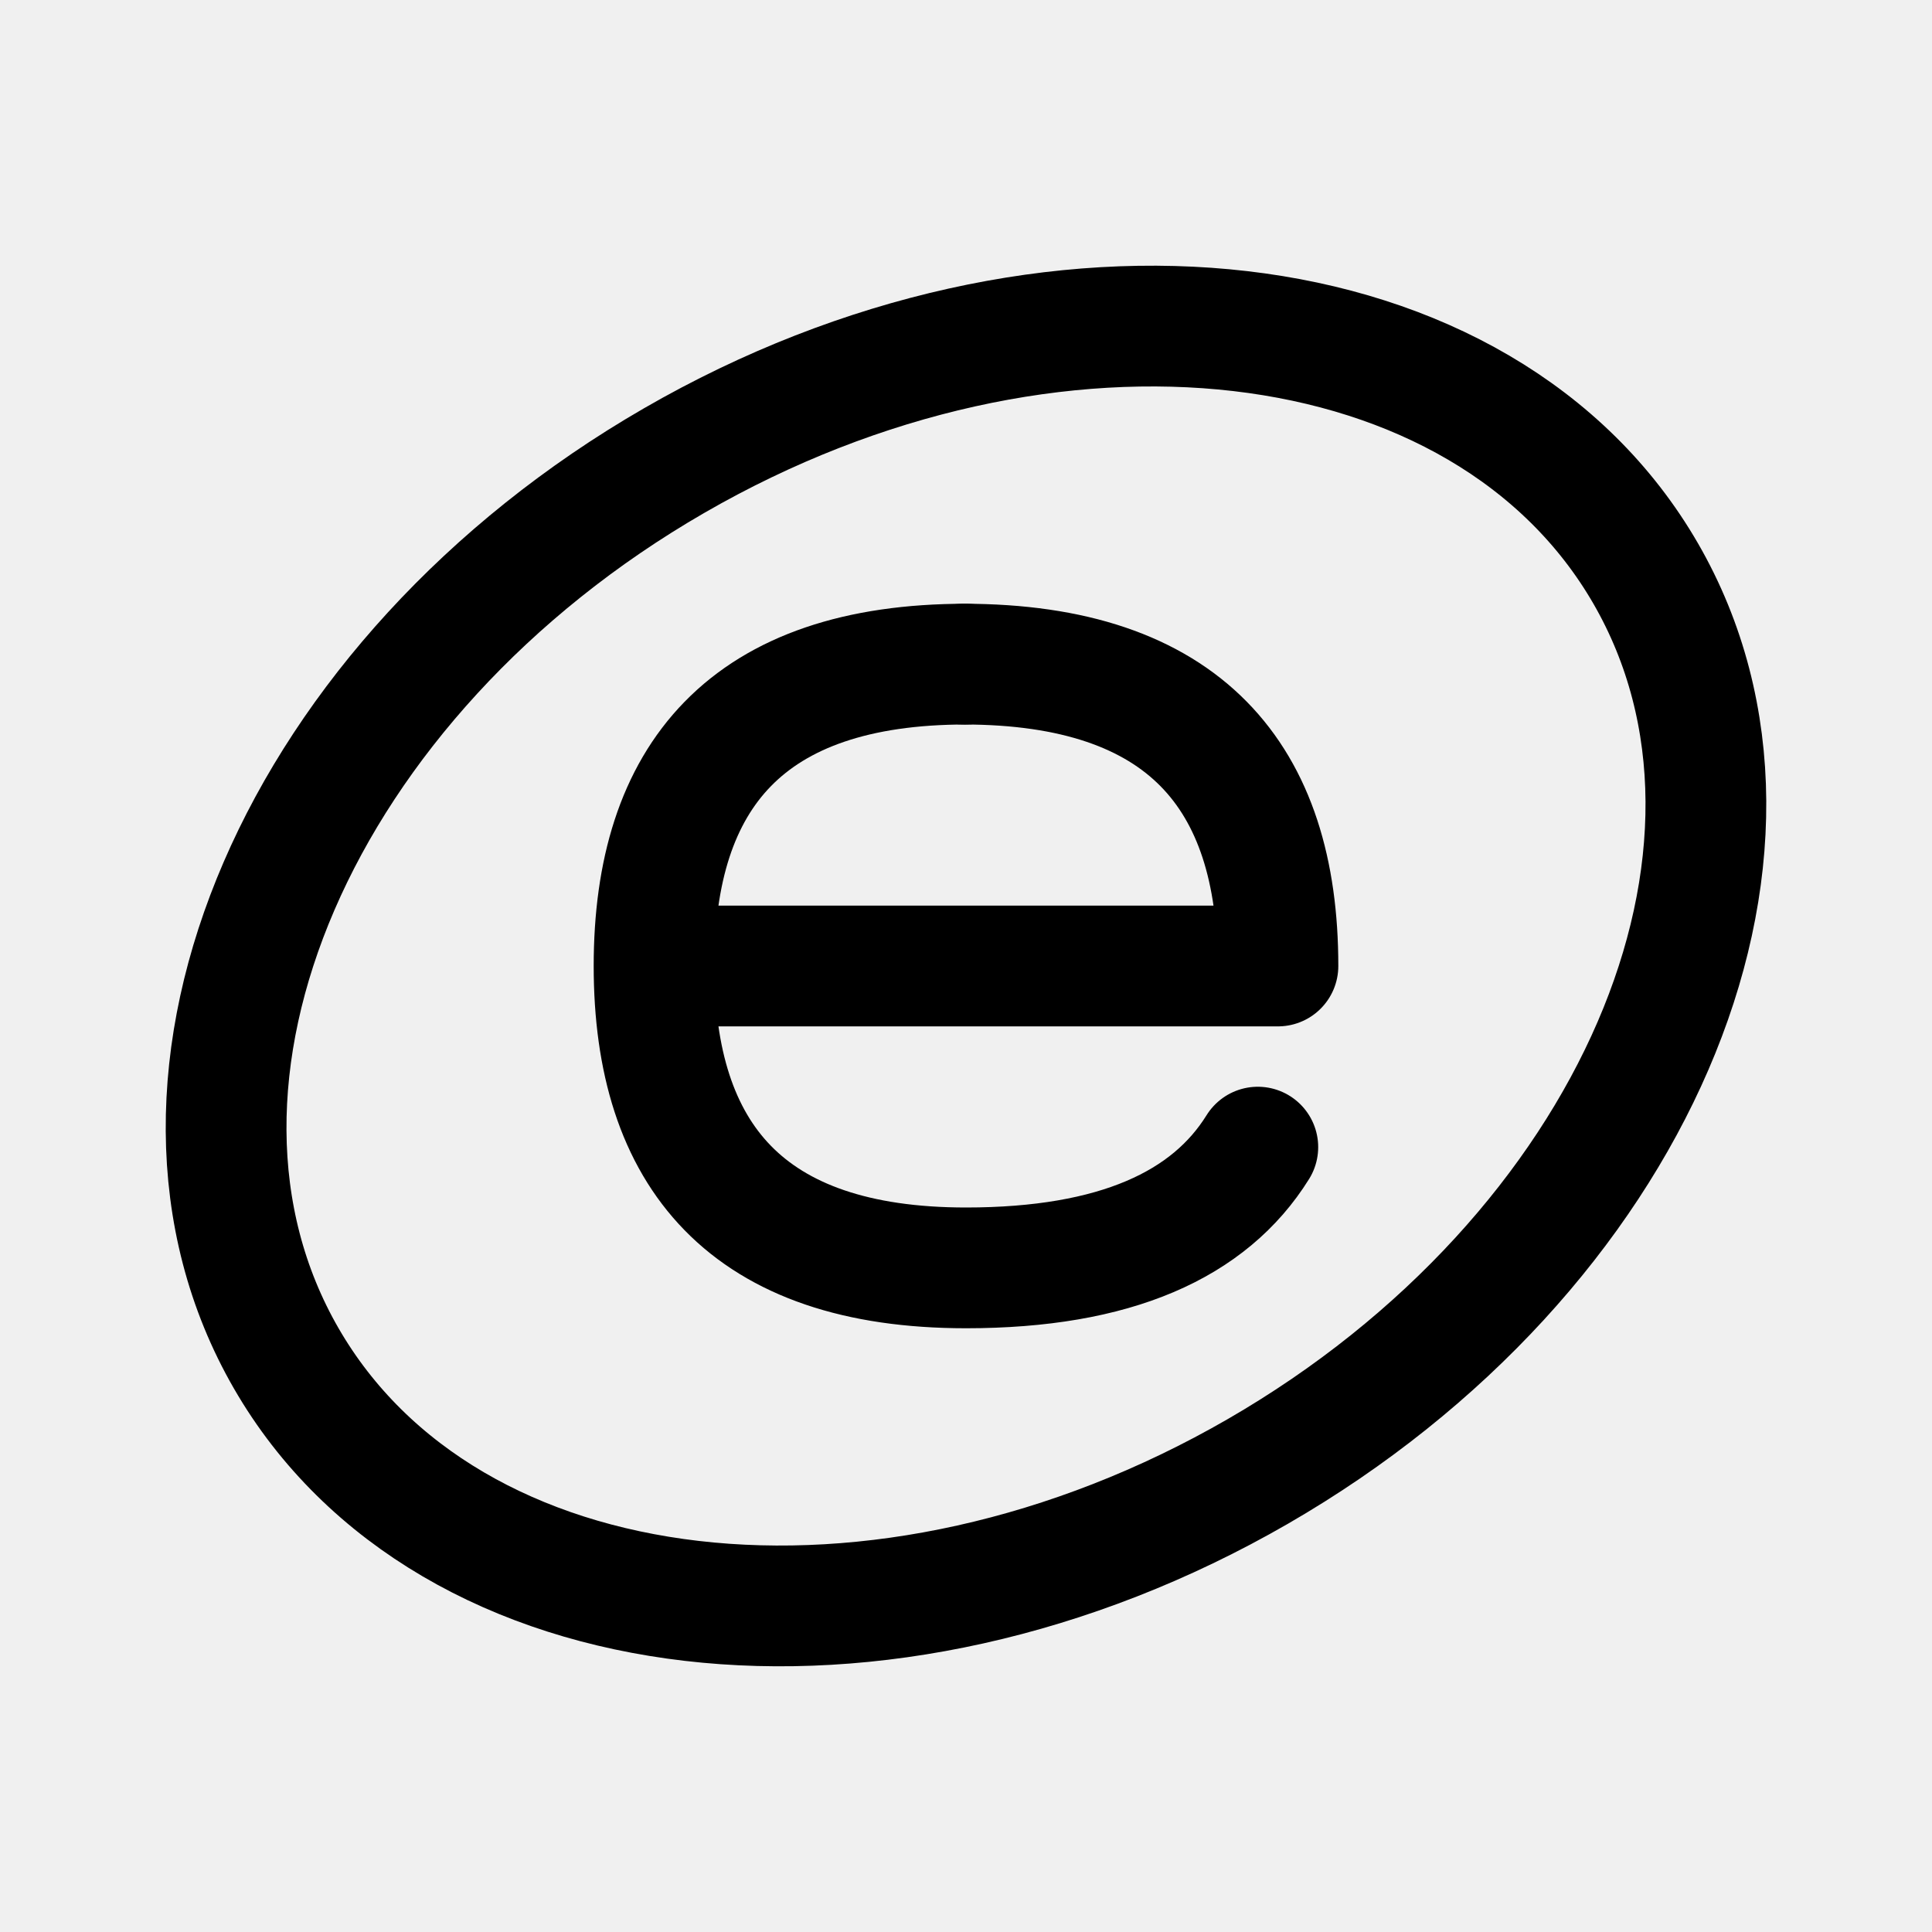
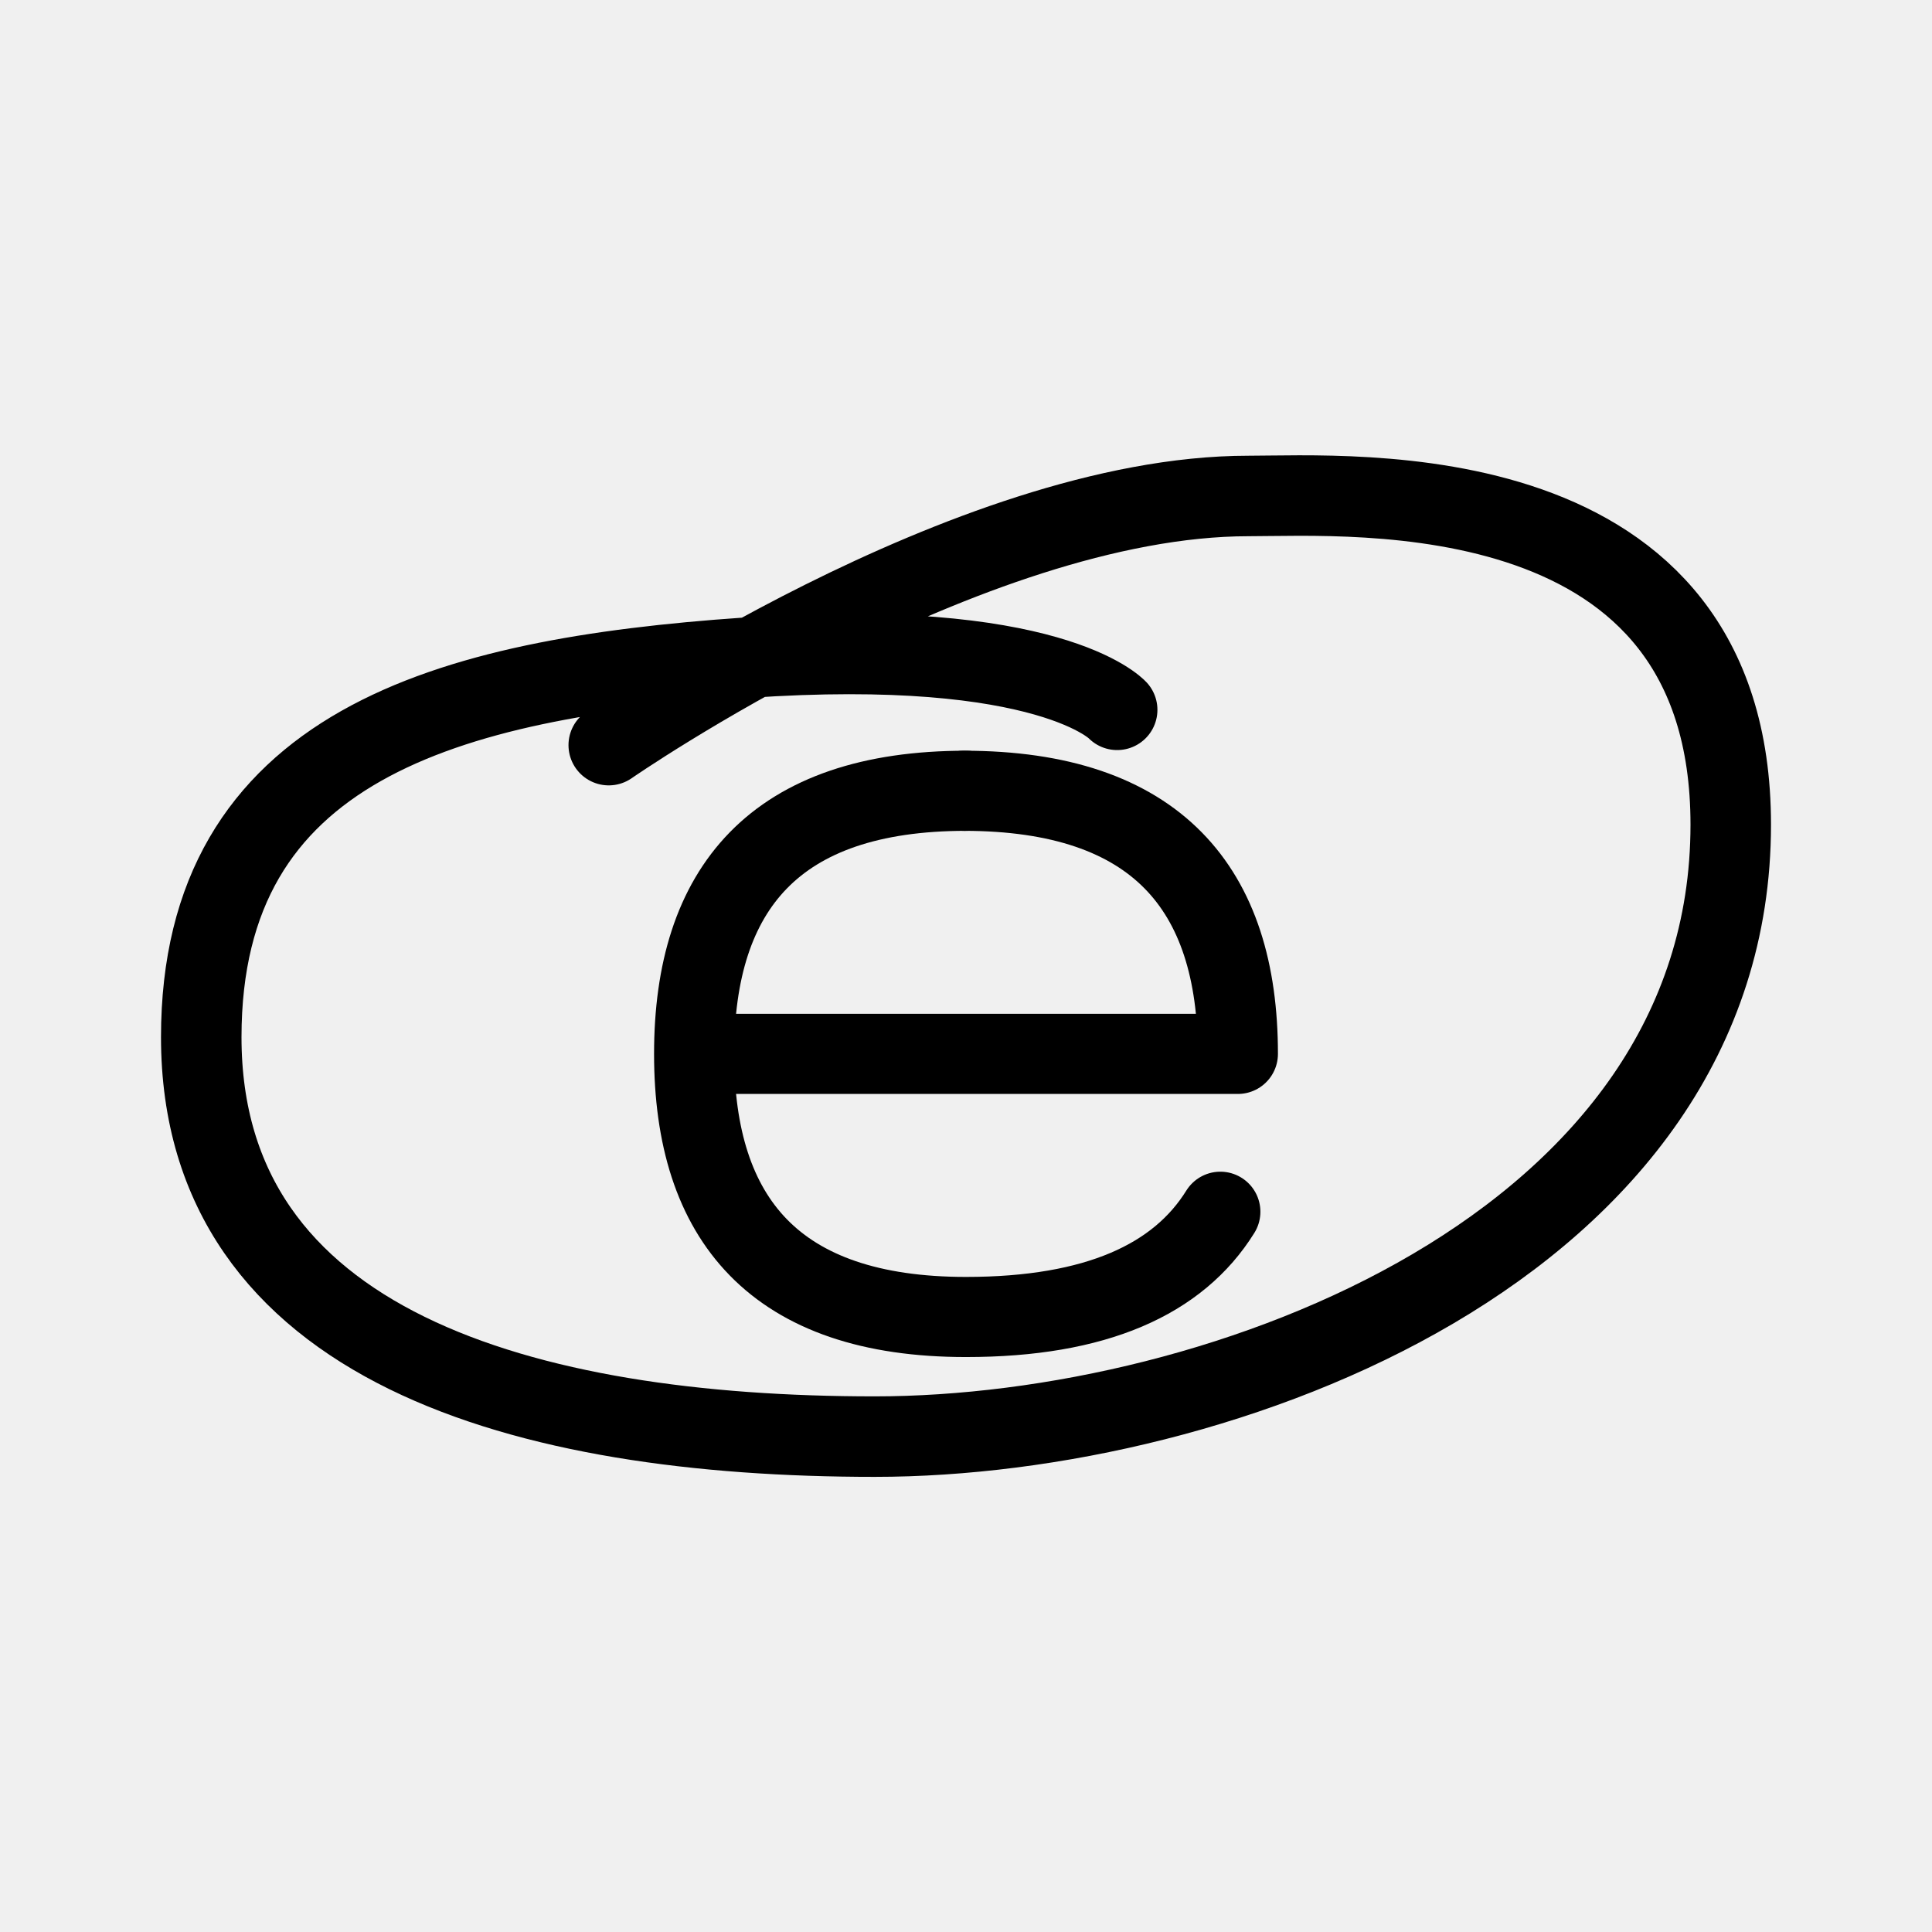
- <svg xmlns="http://www.w3.org/2000/svg" width="192" height="192" fill="none" viewBox="0 0 192 192">
-   <g stroke="#000" stroke-width="12" clip-path="url(#a)">
-     <ellipse cx="96" cy="96" rx="78" ry="58" transform="rotate(-30 96 96)" />
-     <path stroke-linecap="round" stroke-linejoin="round" d="M65 96c0-18.857 9.216-30 31-30M65 96c0 18.857 9.216 30 31 30m0 0c14.85 0 24.204-4.282 29-12" />
-     <path stroke-linecap="round" stroke-linejoin="round" d="M95.761 66C117.713 66 127 77.143 127 96H66" />
+ <svg xmlns="http://www.w3.org/2000/svg" width="192" height="192" fill="none" viewBox="0 0 192 192" version="1.1" id="svg1336">
+   <g stroke="#000000" stroke-width="12" clip-path="url(#a)" id="g1329" transform="matrix(0.871565,0,0,0.871565,12.32976,21.06343)" style="stroke-width:9.136;stroke-dasharray:none">
+     <path stroke-linecap="round" stroke-linejoin="round" d="M 65,96 C 65,77.143 74.216,66 96,66 M 65,96 c 0,18.857 9.216,30 31,30 m 0,0 c 14.85,0 24.204,-4.282 29,-12" id="path1325" style="stroke-width:9.136;stroke-dasharray:none" />
+     <path stroke-linecap="round" stroke-linejoin="round" d="M 95.761,66 C 117.713,66 127,77.143 127,96 H 66" id="path1327" style="stroke-width:9.136;stroke-dasharray:none" />
  </g>
-   <defs>
+   <defs id="defs1334">
    <clipPath id="a">
-       <path fill="#fff" d="M0 0h192v192H0z" />
+       <path fill="#ffffff" d="M 0,0 H 192 V 192 H 0 Z" id="path1331" />
    </clipPath>
  </defs>
+   <path style="fill:#000000;fill-opacity:0;stroke:#000000;stroke-width:8;stroke-linecap:round;stroke-linejoin:round;stroke-dasharray:none;paint-order:stroke fill markers" d="m 111.023,70.541 c 0,0 -6.665,-7.272 -36.955,-5.17 -29.72,2.062 -54.068,8.736 -54.068,37.7 0,30.771 32.216,39.698 66.916,39.698 34.592,0 85.084,-18.945 85.084,-60.815 0,-35.251 -37.609,-32.665 -47.927,-32.665 -27.887,0 -63.577,24.761 -63.577,24.761" id="path404" />
</svg>
